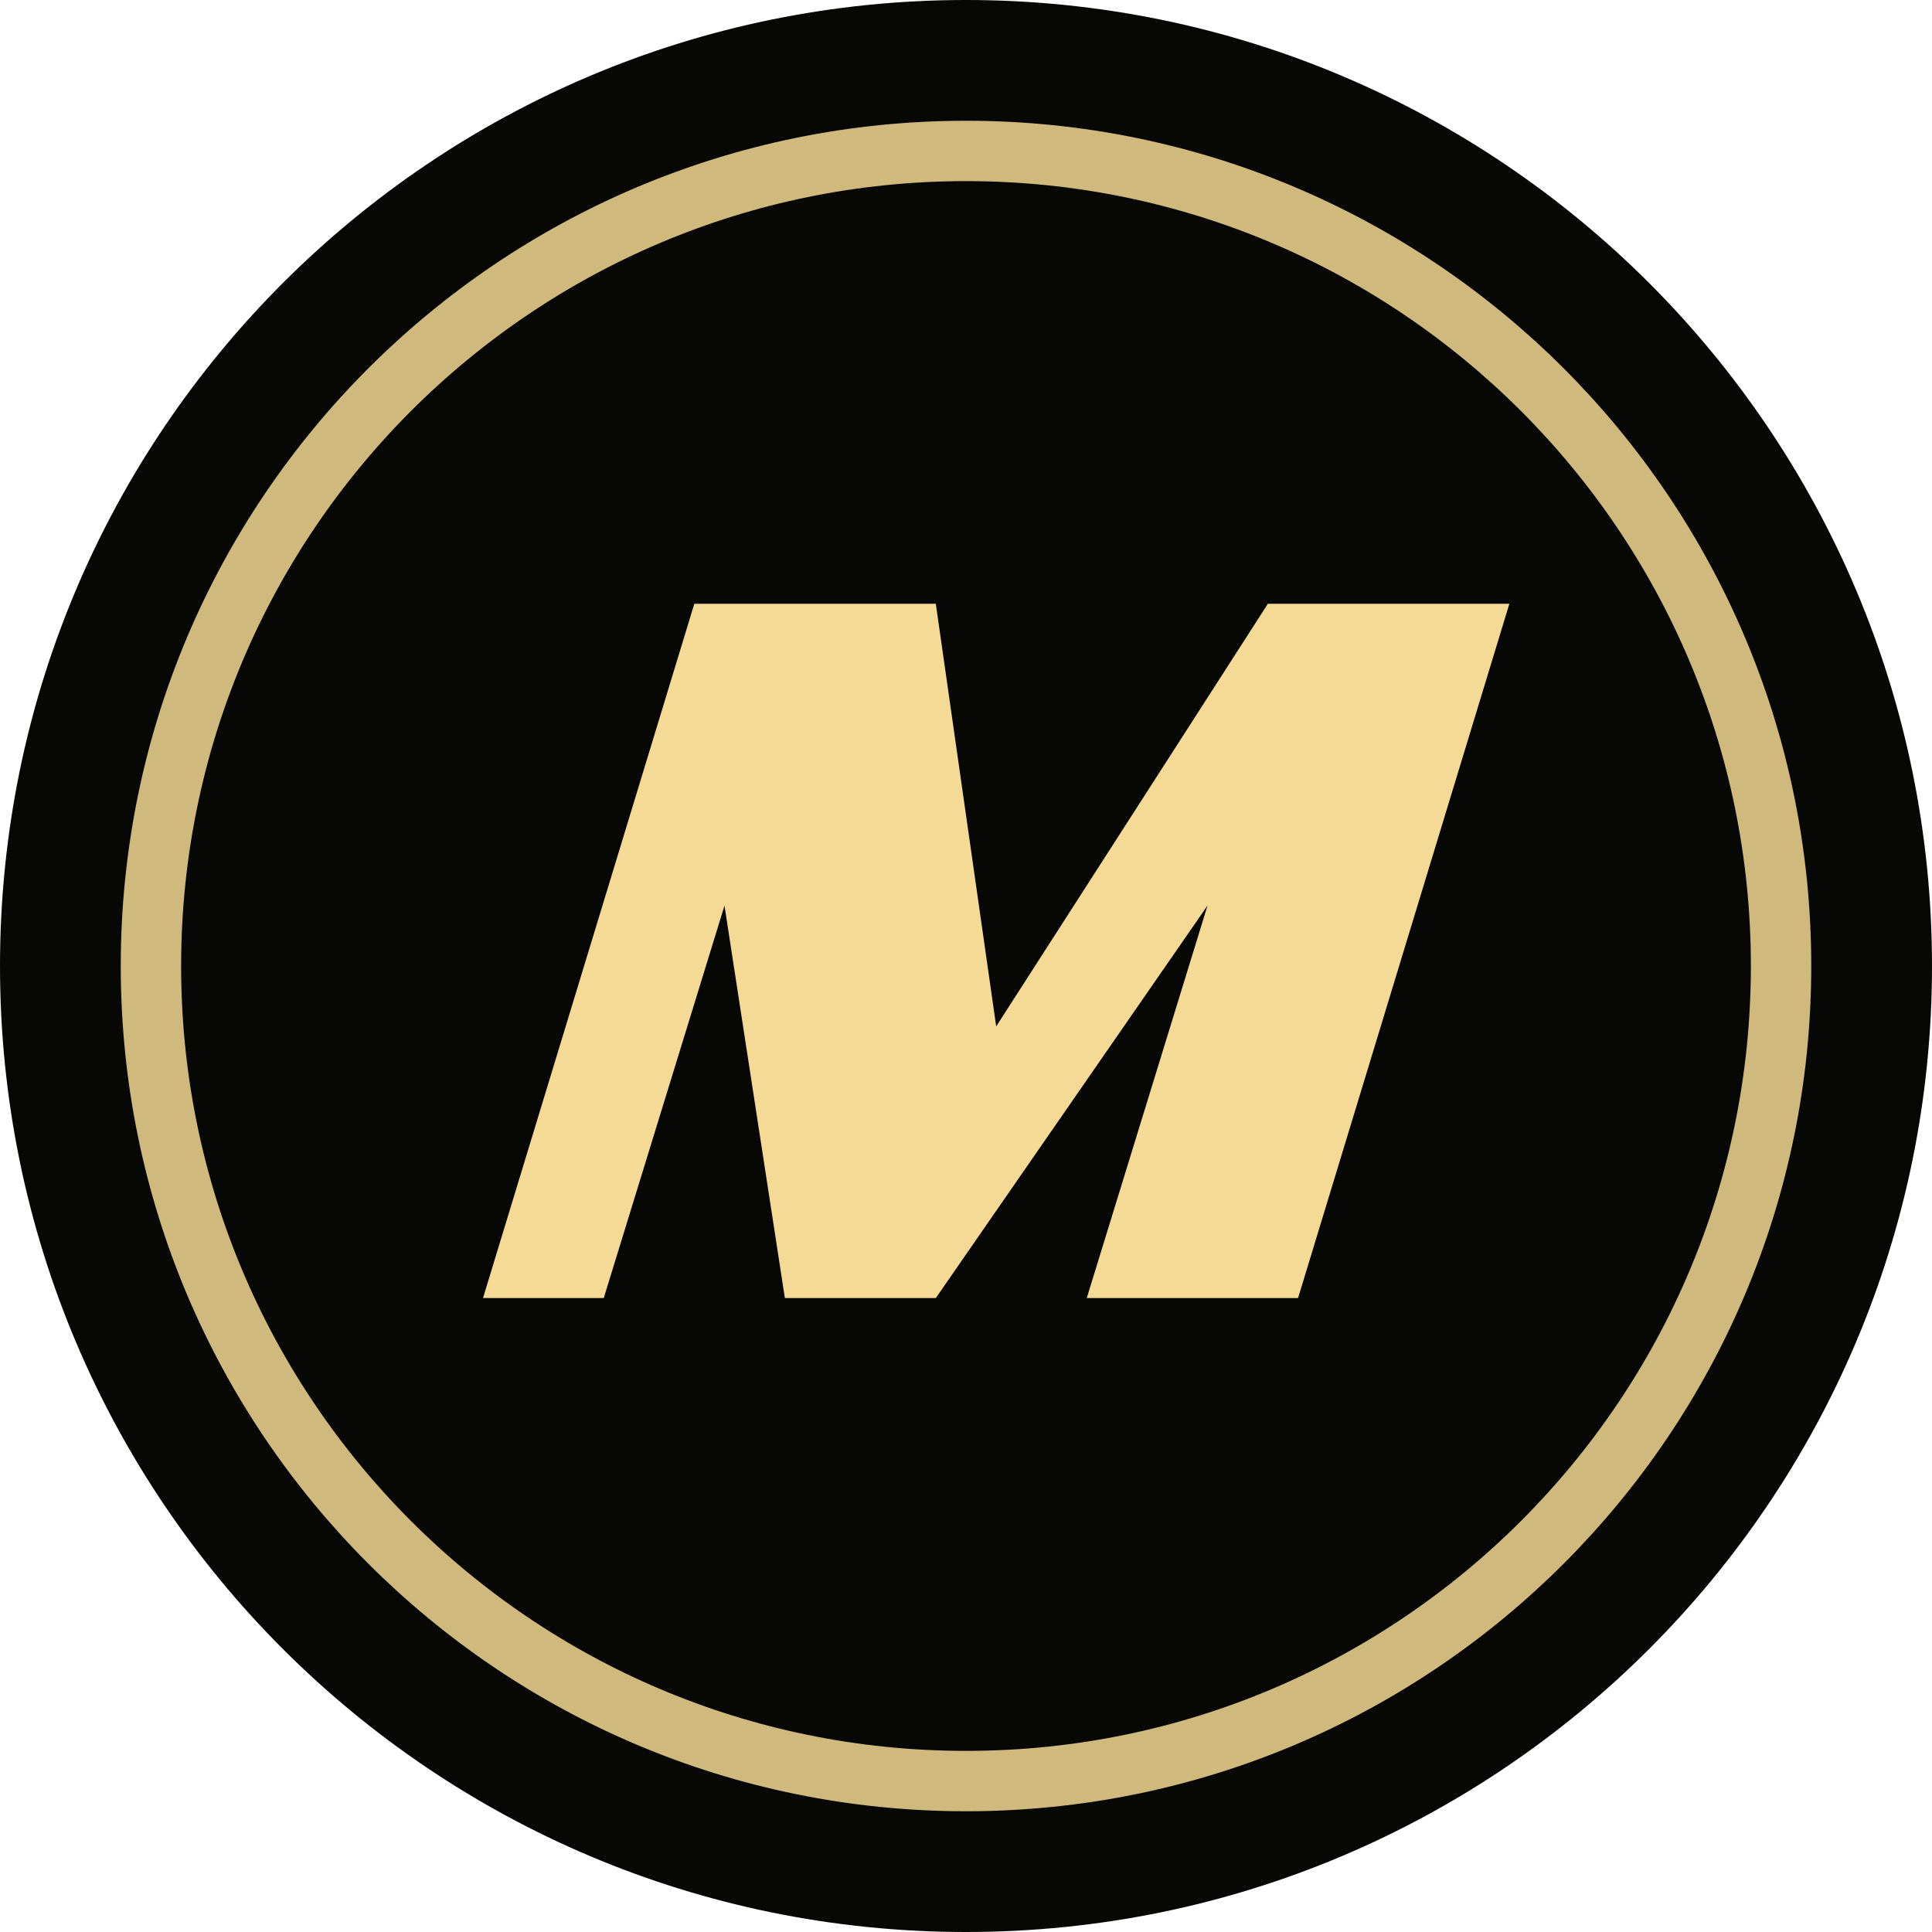
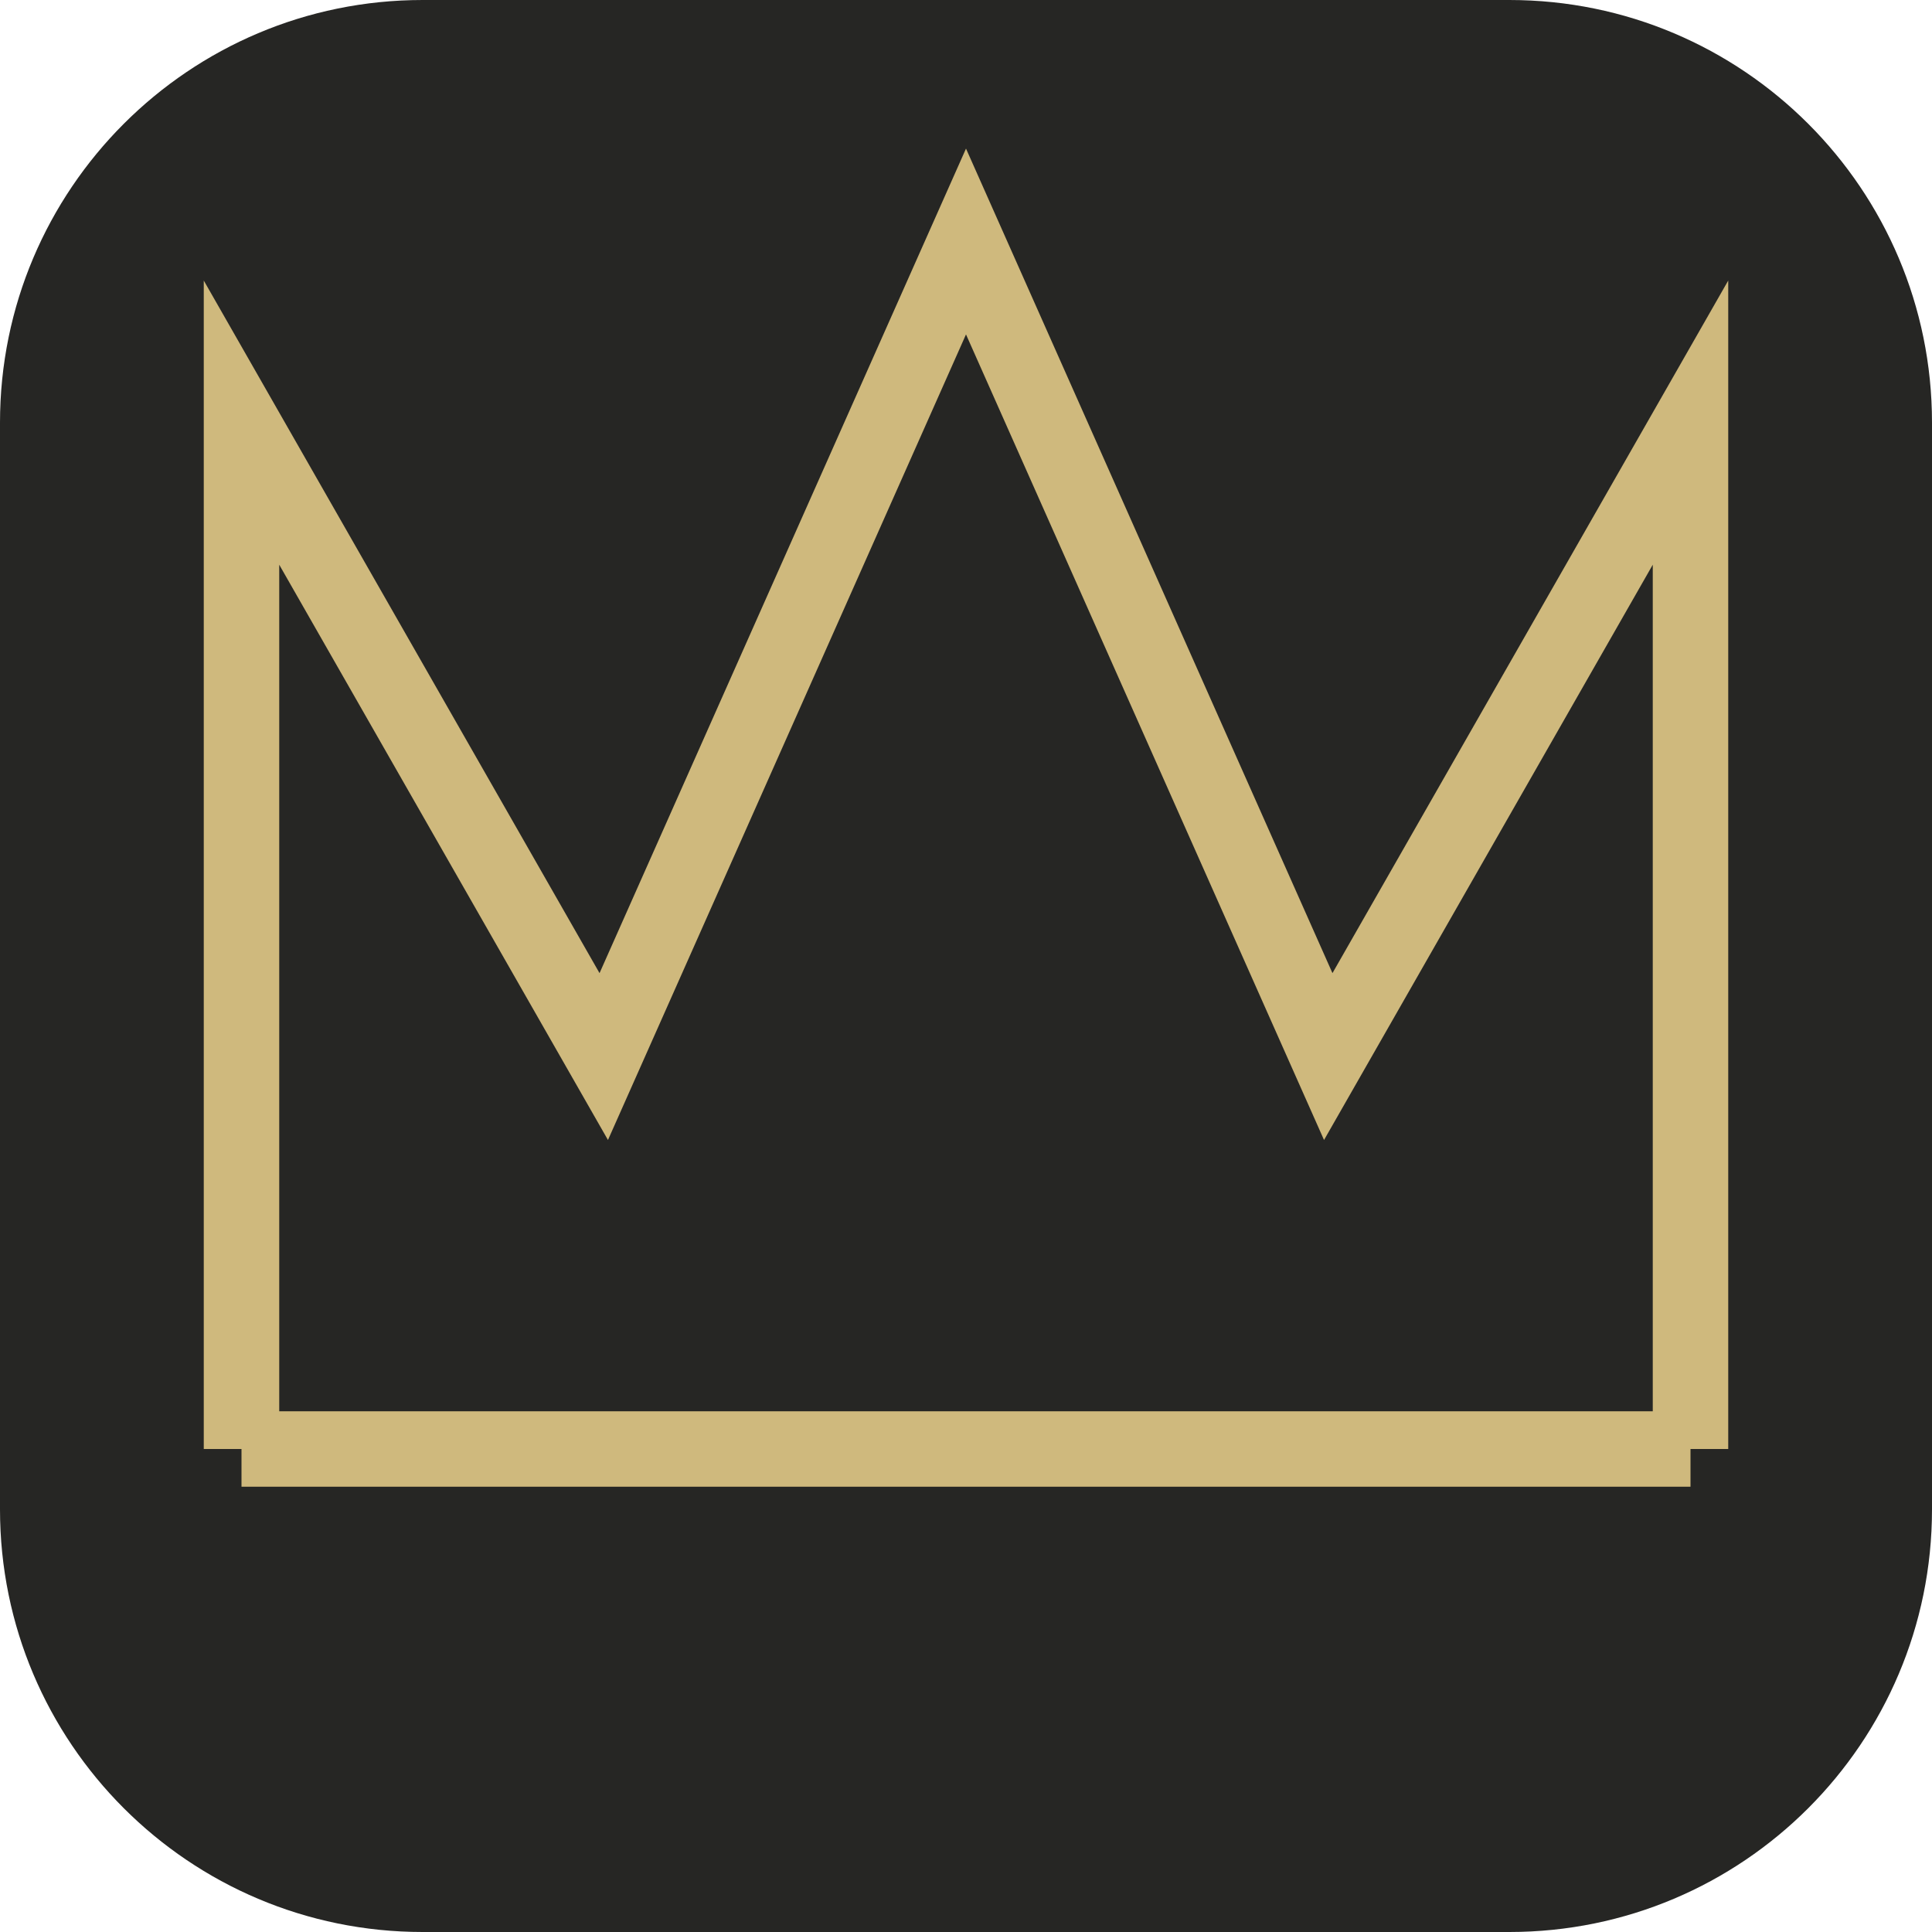
<svg xmlns="http://www.w3.org/2000/svg" viewBox="0 0 64 64">
-   <rect width="64" height="64" rx="32" fill="#070705" />
-   <circle cx="32" cy="32" r="27" fill="none" stroke="#CFB97D" stroke-width="2" />
-   <path d="M16 43 23 20h8l2 14 9-14h8l-7 23h-7l4-13-9 13h-5l-2-13-4 13Z" fill="#F5DA96" />
+   <rect width="64" height="64" rx="14" fill="#262624" />
+   <path d="M8 48V14l12 21L32 8l12 27 12-21v34M8 48h48" fill="none" stroke="#CFB97D" stroke-width="2.5" />
</svg>
